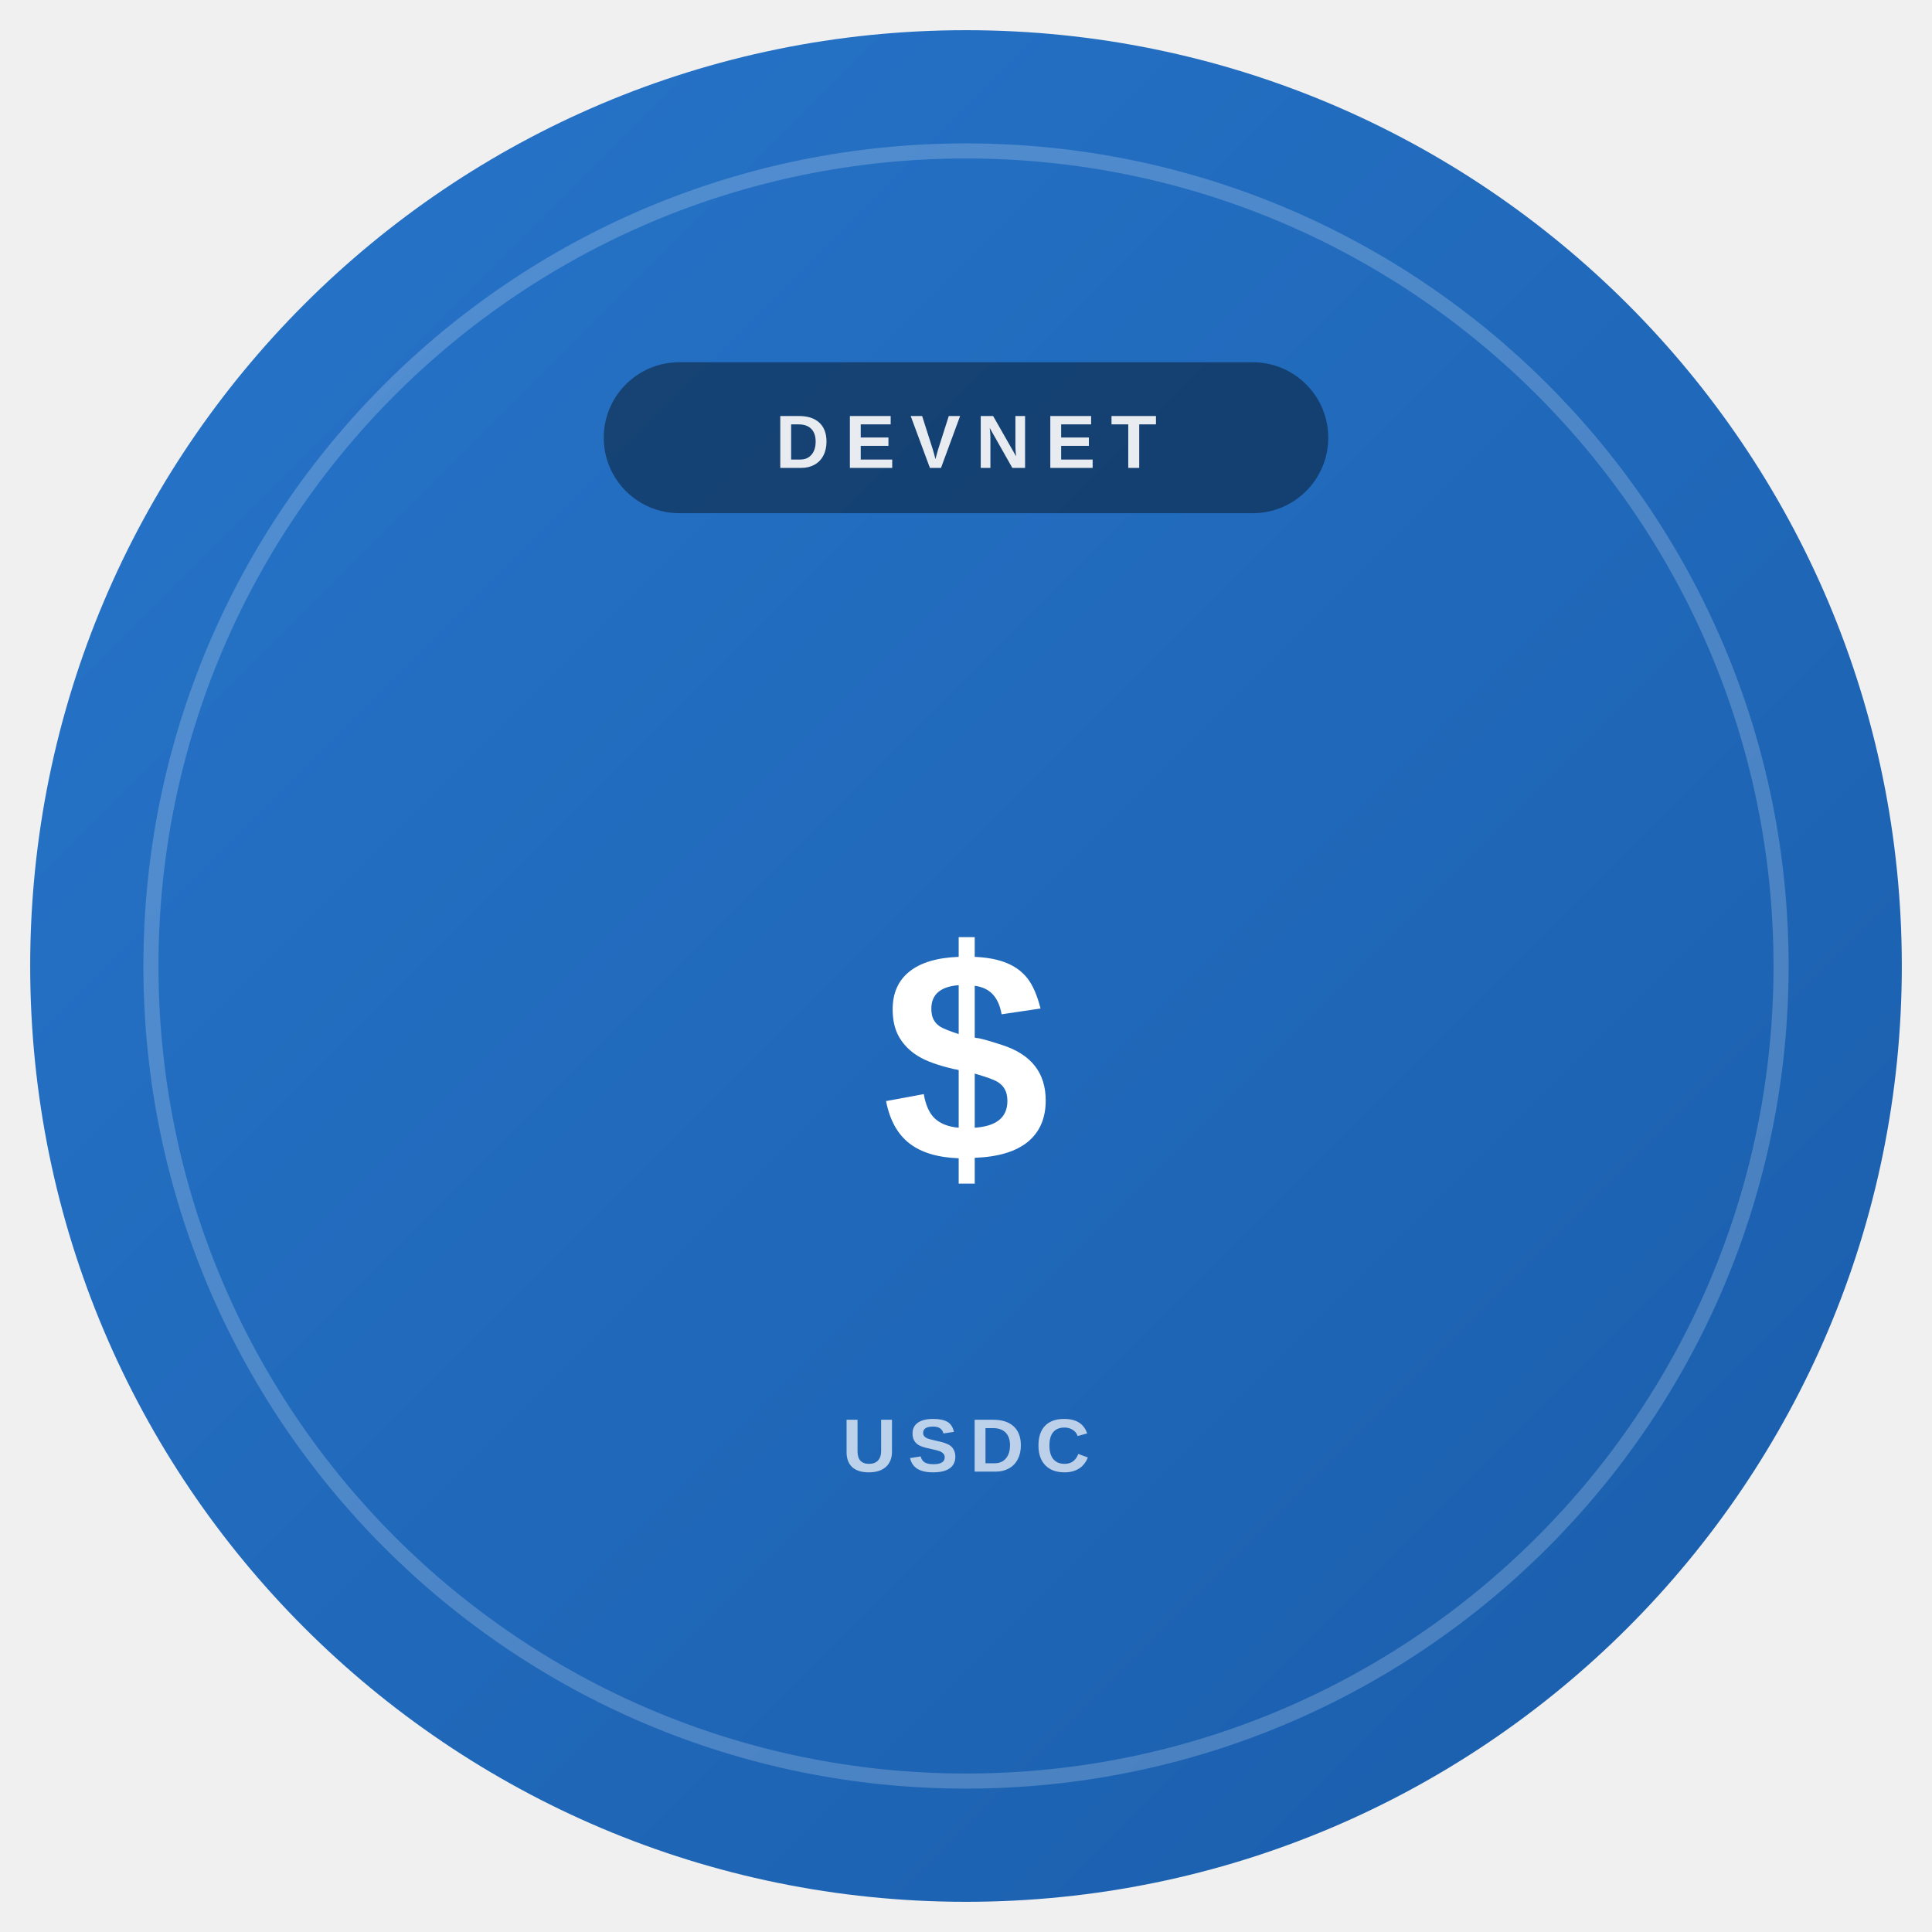
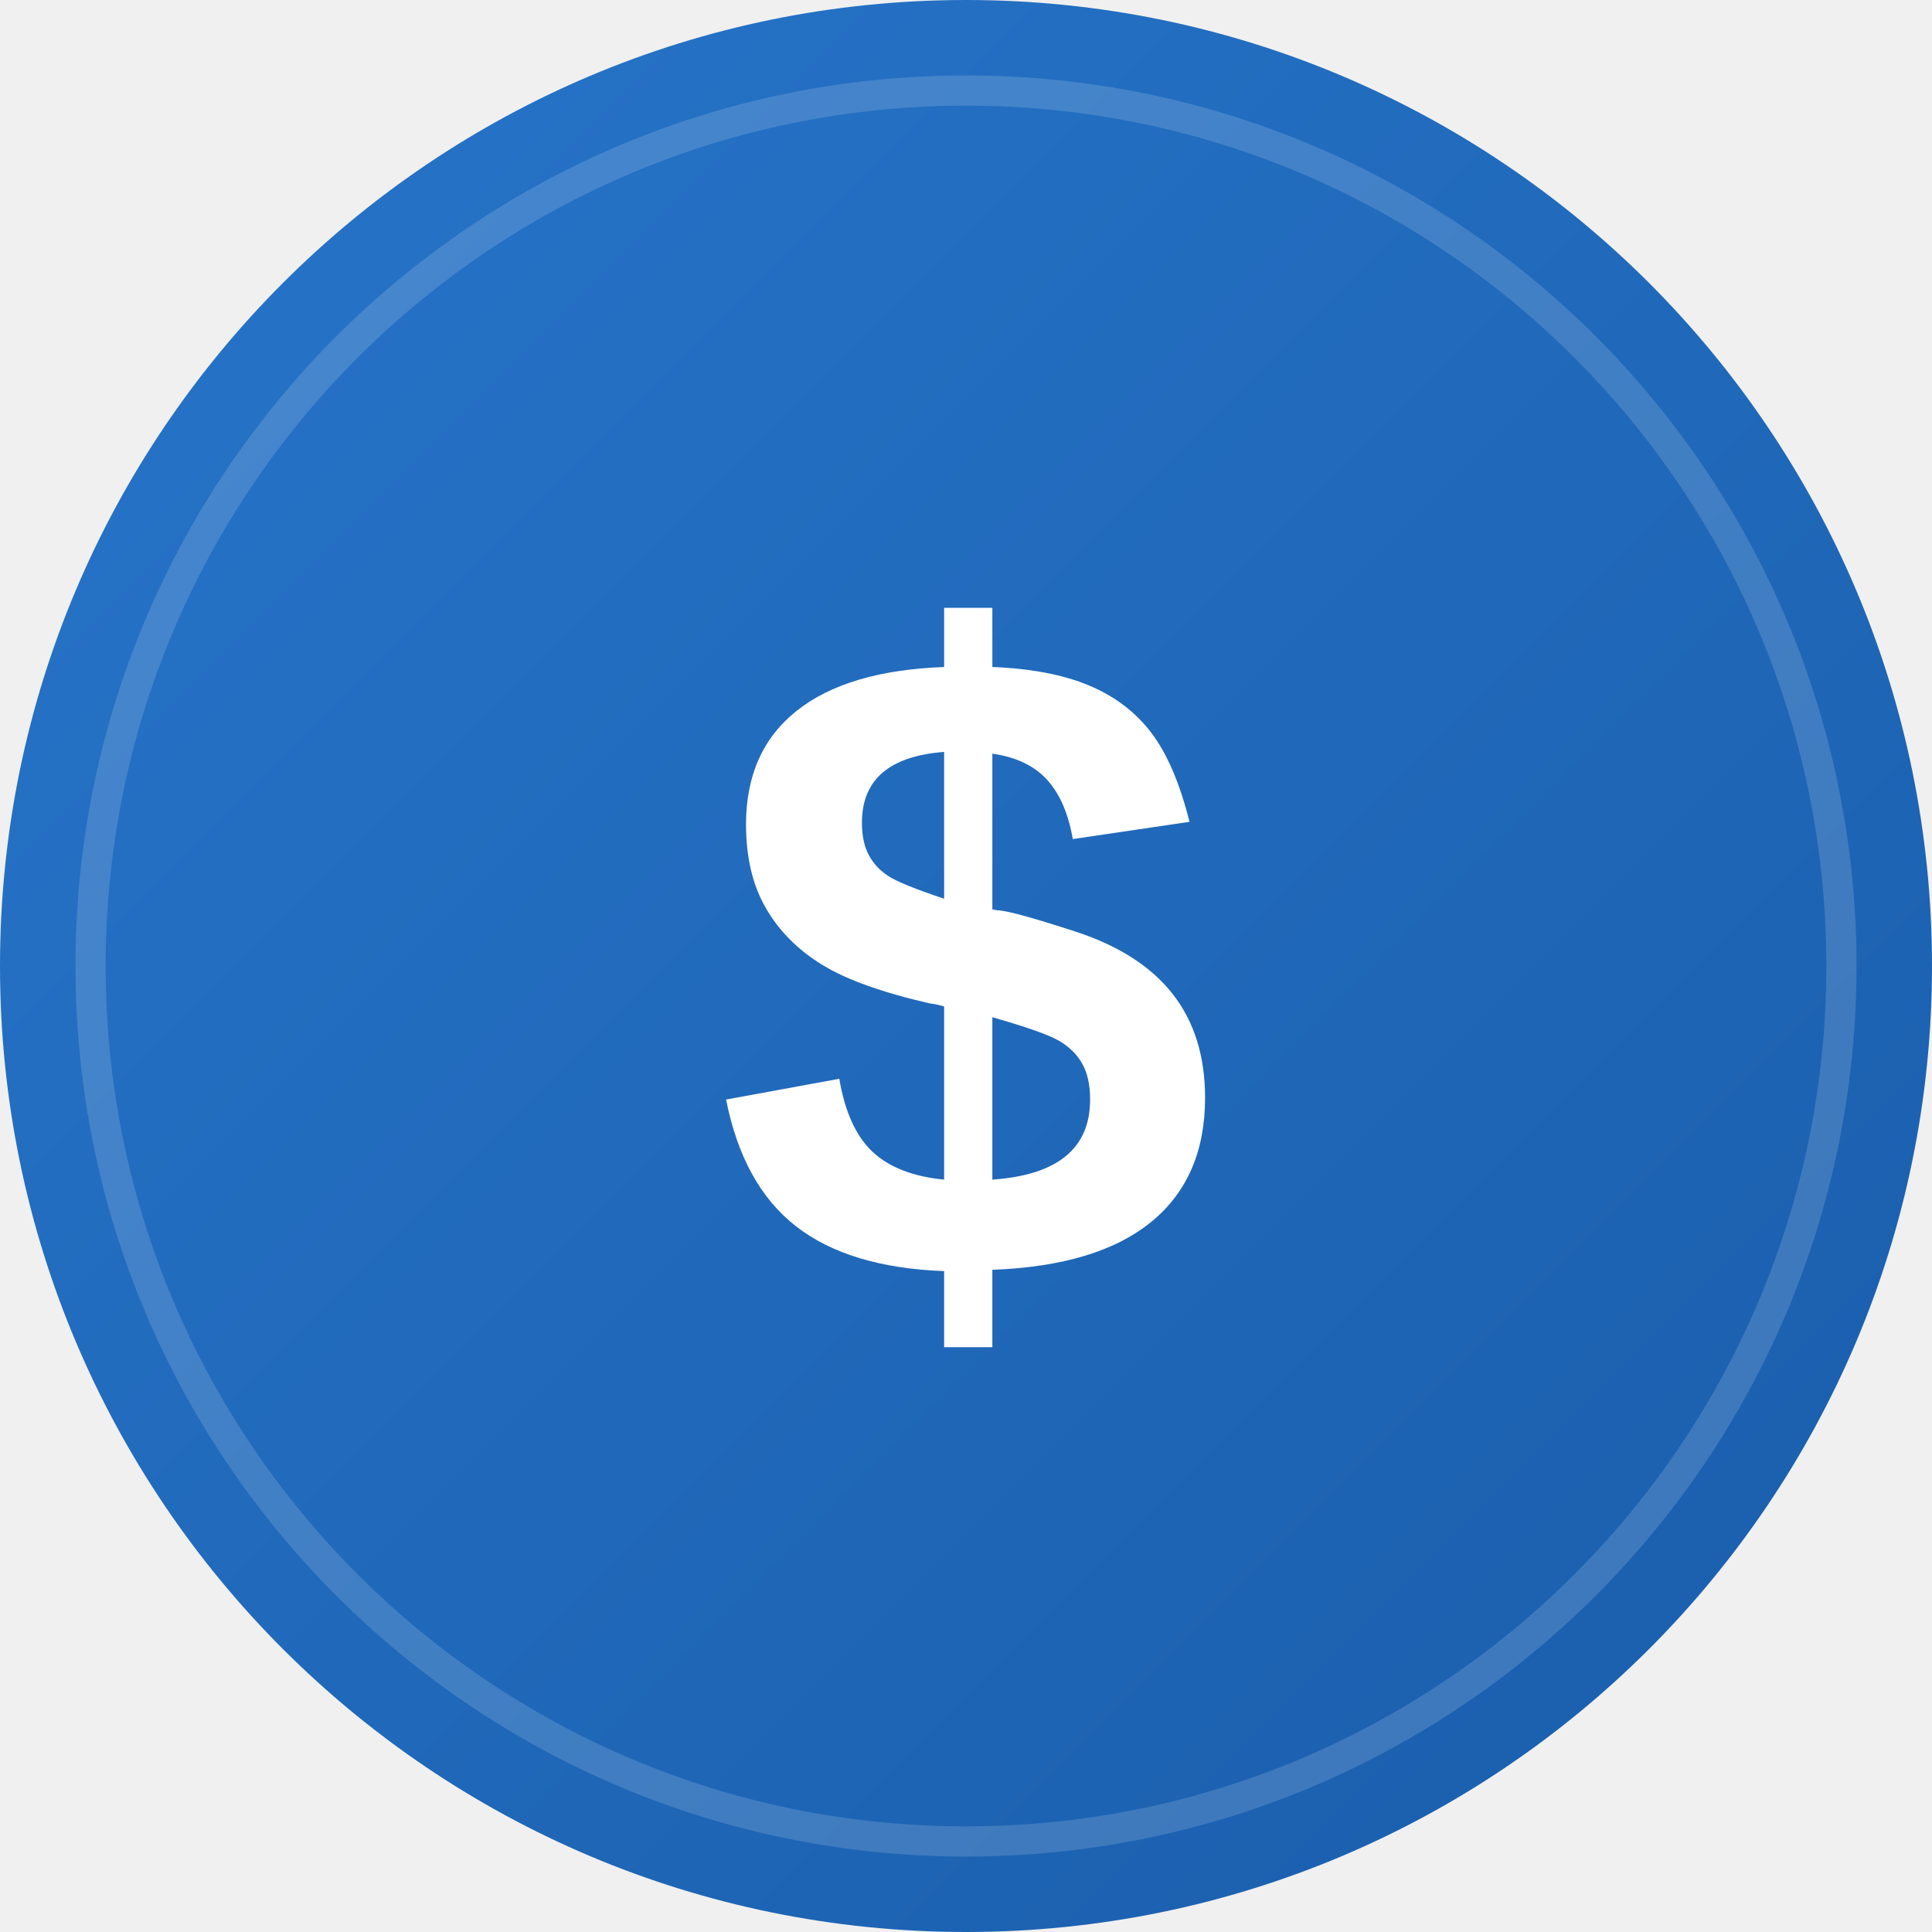
<svg xmlns="http://www.w3.org/2000/svg" width="256" height="256" viewBox="0 0 256 256">
  <defs>
    <linearGradient id="bg" x1="0%" y1="0%" x2="100%" y2="100%">
      <stop offset="0%" style="stop-color:#2775CA;stop-opacity:1" />
      <stop offset="100%" style="stop-color:#1A5DAB;stop-opacity:1" />
    </linearGradient>
  </defs>
-   <circle cx="128" cy="128" r="124" fill="url(#bg)" />
-   <circle cx="128" cy="128" r="108" fill="none" stroke="#FFFFFF" stroke-width="2" stroke-opacity="0.2" />
-   <text x="128" y="140" text-anchor="middle" dominant-baseline="central" font-family="Helvetica Neue,Arial,sans-serif" font-size="40" font-weight="700" fill="#FFFFFF">$</text>
-   <text x="128" y="195" text-anchor="middle" font-family="Helvetica Neue,Arial,sans-serif" font-size="10" font-weight="600" fill="#FFFFFF" opacity="0.7" letter-spacing="1.5">USDC</text>
-   <rect x="80" y="48" width="96" height="20" rx="10" fill="#000000" fill-opacity="0.4" />
-   <text x="128" y="62" text-anchor="middle" font-family="Helvetica Neue,Arial,sans-serif" font-size="10" font-weight="600" fill="#FFFFFF" opacity="0.9" letter-spacing="2">DEVNET</text>
+   <circle cx="128" cy="128" r="128" fill="url(#bg)" />
+   <circle cx="128" cy="128" r="116" fill="none" stroke="#FFFFFF" stroke-width="4" stroke-opacity="0.15" />
+   <text x="128" y="128" text-anchor="middle" dominant-baseline="central" font-family="'SF Pro Display', 'Helvetica Neue', Arial, sans-serif" font-size="120" font-weight="700" fill="#FFFFFF">$</text>
</svg>
